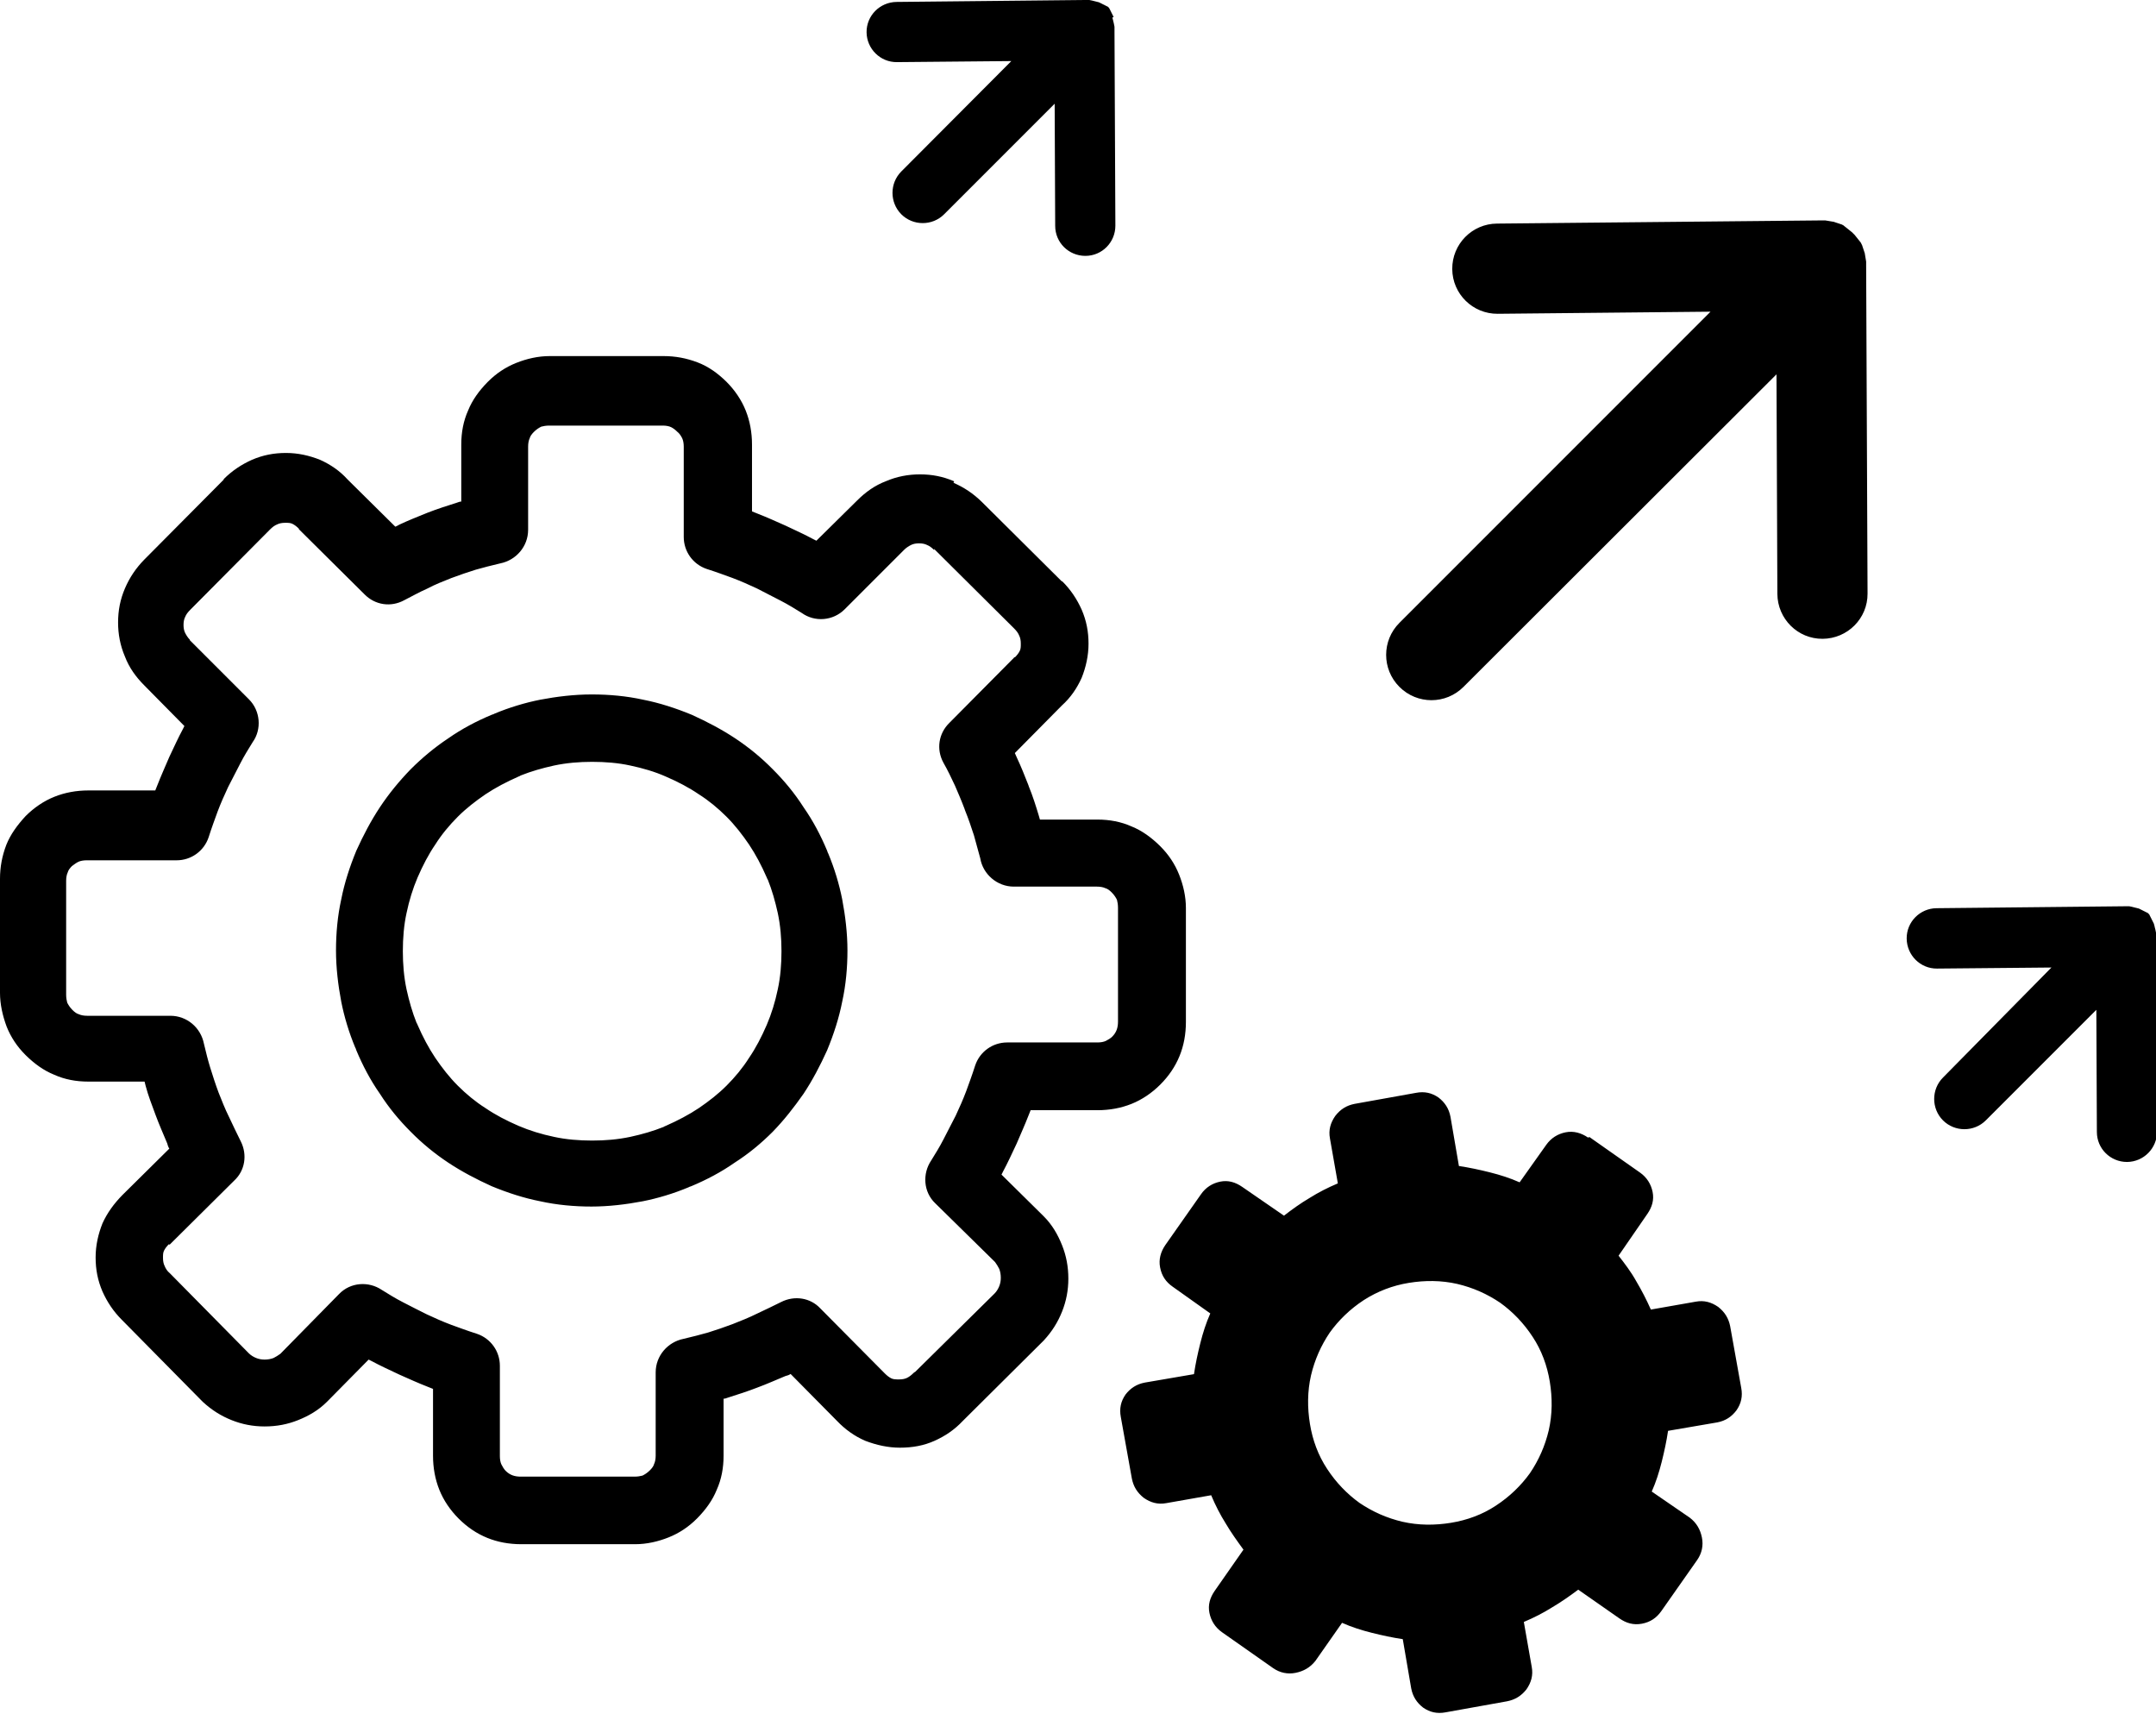
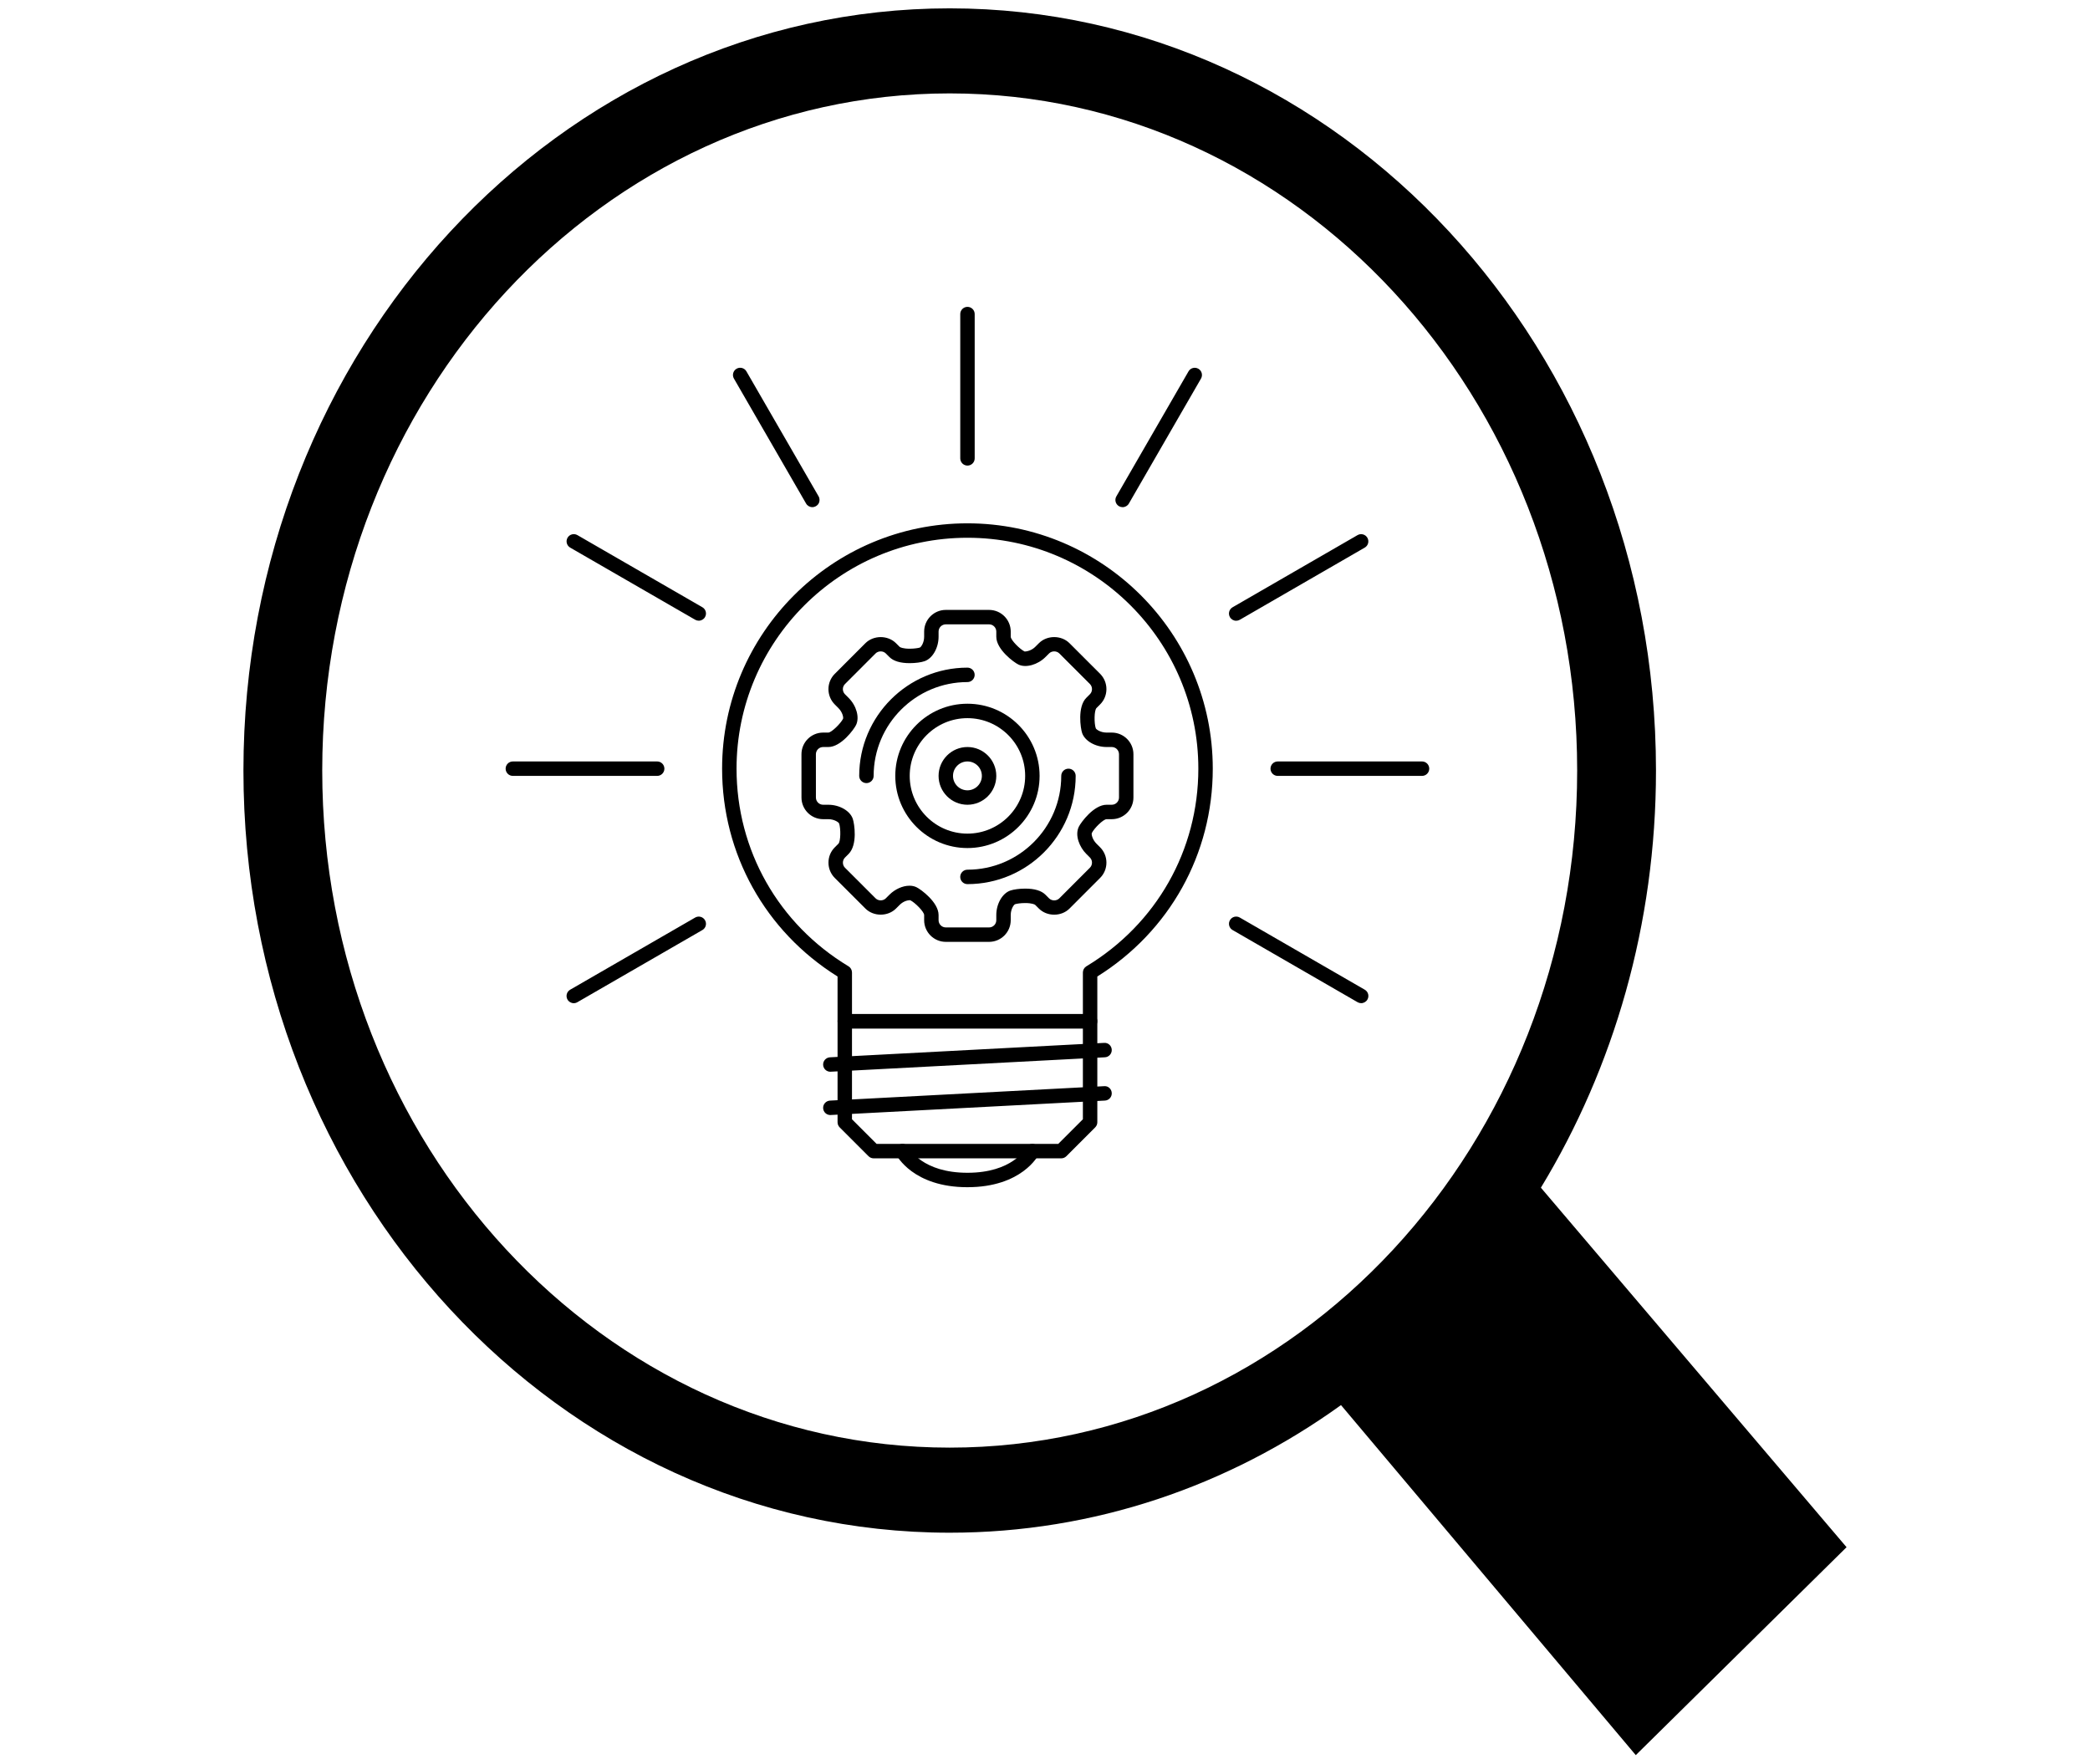
- <svg xmlns="http://www.w3.org/2000/svg" version="1.1" id="Layer_1" x="0px" y="0px" viewBox="0 0 122.88 97.62" style="enable-background:new 0 0 122.88 97.62" xml:space="preserve">
+ <svg xmlns="http://www.w3.org/2000/svg" width="512" height="432" version="1.1" enable-background="new 0 0 121.702 122.881" xml:space="preserve">
  <g>
-     <path d="M90.51,64.82c-0.39-0.27-0.83-0.39-1.28-0.3c-0.45,0.09-0.83,0.33-1.1,0.71l-1.52,2.14c-0.54-0.24-1.1-0.42-1.7-0.57 c-0.6-0.15-1.16-0.27-1.76-0.36l-0.48-2.8c-0.09-0.48-0.33-0.83-0.68-1.1c-0.39-0.27-0.8-0.36-1.28-0.27l-3.51,0.63 c-0.45,0.09-0.8,0.3-1.1,0.69c-0.27,0.39-0.39,0.8-0.3,1.28l0.45,2.56c-0.57,0.24-1.1,0.51-1.61,0.83 c-0.51,0.3-1.01,0.66-1.46,1.01l-2.38-1.64c-0.39-0.27-0.8-0.39-1.25-0.3c-0.45,0.09-0.83,0.33-1.1,0.72l-2.03,2.89 c-0.27,0.39-0.39,0.83-0.3,1.28c0.09,0.48,0.33,0.83,0.72,1.1l2.14,1.52c-0.24,0.54-0.42,1.1-0.57,1.7 c-0.15,0.6-0.27,1.16-0.36,1.76l-2.8,0.48c-0.48,0.09-0.83,0.33-1.1,0.68c-0.27,0.39-0.36,0.8-0.27,1.28l0.63,3.51 c0.09,0.45,0.3,0.8,0.68,1.1c0.39,0.27,0.8,0.39,1.28,0.3l2.56-0.45c0.24,0.57,0.51,1.1,0.83,1.61c0.3,0.51,0.66,1.01,1.01,1.49 l-1.64,2.35c-0.27,0.39-0.39,0.8-0.3,1.25c0.09,0.45,0.33,0.83,0.71,1.1l2.92,2.05c0.39,0.27,0.83,0.36,1.28,0.27 c0.45-0.09,0.83-0.3,1.13-0.68l1.52-2.17c0.54,0.24,1.1,0.42,1.7,0.57c0.6,0.15,1.16,0.27,1.76,0.36l0.48,2.8 c0.09,0.48,0.33,0.83,0.68,1.1c0.39,0.27,0.8,0.36,1.28,0.27l3.51-0.63c0.45-0.09,0.8-0.3,1.1-0.68c0.27-0.39,0.39-0.8,0.3-1.28 l-0.45-2.56c0.57-0.24,1.1-0.51,1.61-0.83c0.51-0.3,1.01-0.65,1.49-1.01l2.35,1.64c0.39,0.27,0.8,0.39,1.28,0.3 c0.48-0.09,0.83-0.33,1.1-0.71l2.05-2.92c0.27-0.39,0.36-0.83,0.27-1.28c-0.09-0.45-0.3-0.83-0.69-1.13l-2.17-1.49 c0.24-0.54,0.42-1.1,0.57-1.7c0.15-0.6,0.27-1.16,0.36-1.76l2.8-0.48c0.48-0.09,0.83-0.33,1.1-0.69c0.27-0.39,0.36-0.8,0.27-1.28 l-0.63-3.51c-0.09-0.45-0.3-0.8-0.68-1.1c-0.39-0.27-0.8-0.39-1.28-0.3l-2.56,0.45c-0.24-0.54-0.51-1.07-0.83-1.61 c-0.3-0.54-0.66-1.01-1.01-1.46l1.64-2.38c0.27-0.39,0.39-0.8,0.3-1.25c-0.09-0.45-0.33-0.83-0.71-1.1l-2.89-2.03L90.51,64.82 L90.51,64.82z M116.92,55.13l-6.52,0.06c-0.95,0.01-1.72-0.76-1.73-1.71c-0.01-0.95,0.76-1.72,1.7-1.73l10.73-0.11h0.01l0.04,0 h0.01l0.04,0l0.01,0l0.04,0l0.01,0l0.04,0l0.01,0l0.04,0l0.01,0l0.04,0.01l0.01,0l0.04,0.01l0.01,0l0.04,0.01l0.01,0l0.03,0.01 l0.01,0l0.03,0.01l0.01,0l0.03,0.01l0.01,0l0.03,0.01l0.01,0l0.03,0.01l0.01,0l0.03,0.01l0.01,0l0.03,0.01l0.01,0l0.03,0.01l0.01,0 l0.03,0.01l0.01,0l0.03,0.01l0.01,0l0.03,0.02l0.01,0l0.03,0.02l0.01,0l0.03,0.02l0.01,0l0.03,0.02l0.01,0l0.03,0.02l0.01,0 l0.03,0.02l0.01,0l0.03,0.02l0.01,0l0.03,0.02l0.01,0l0.03,0.02l0.01,0l0.03,0.02l0.01,0l0.03,0.02l0.01,0l0.03,0.02l0.01,0 l0.03,0.02l0.01,0.01l0.02,0.02l0.01,0.01l0.02,0.02l0,0l0.02,0.02l0,0.01l0.02,0.03l0,0.01l0.02,0.03l0,0.01l0.02,0.03l0,0.01 l0.02,0.03l0,0.01l0.02,0.03l0,0.01l0.02,0.03l0,0.01l0.02,0.03l0,0.01l0.02,0.03l0,0.01l0.02,0.03l0,0.01l0.02,0.03l0,0.01 l0.02,0.03l0,0.01l0.02,0.03l0,0.01l0.02,0.03l0,0.01l0.01,0.03l0,0.01l0.01,0.03l0,0.01l0.01,0.03l0.01,0.03l0,0.01l0,0.01 l0.01,0.03l0,0.01l0.01,0.03l0,0.01l0.01,0.03l0,0.01l0.01,0.03l0,0.01l0.01,0.03l0,0.01l0.01,0.04l0,0.01l0.01,0.04l0,0.01 l0.01,0.04l0,0.01l0.01,0.04l0,0.04l0,0.01l0,0.04l0,0.01l0,0.04v0.01l0,0.04v0.01l0.05,11.09c0,0.95-0.76,1.72-1.71,1.73 c-0.95,0-1.72-0.76-1.72-1.71l-0.03-6.96l-6.3,6.3c-0.67,0.67-1.77,0.67-2.44,0s-0.67-1.77,0-2.44L116.92,55.13L116.92,55.13z M57.64,3.48l-6.52,0.06c-0.95,0.01-1.72-0.76-1.73-1.7c-0.01-0.95,0.76-1.72,1.71-1.73L61.83,0h0.01l0.04,0h0.01l0.04,0l0.01,0 l0.04,0l0.01,0l0.04,0l0.01,0l0.04,0l0.01,0l0.04,0.01l0.01,0l0.04,0.01l0.01,0l0.04,0.01l0.01,0l0.03,0.01l0.01,0l0.03,0.01 l0.01,0l0.03,0.01l0.01,0l0.03,0.01l0.01,0l0.03,0.01l0.01,0l0.03,0.01l0.01,0l0.03,0.01l0.01,0l0.03,0.01l0.01,0l0.03,0.01l0.01,0 l0.03,0.01l0.01,0l0.03,0.02l0.01,0l0.03,0.02l0.01,0l0.03,0.02l0.01,0l0.03,0.02l0.01,0l0.03,0.02l0.01,0l0.03,0.02l0.01,0 l0.03,0.02l0.01,0l0.03,0.02l0.01,0l0.03,0.02l0.01,0l0.03,0.02l0.01,0l0.03,0.02l0.01,0l0.03,0.02l0.01,0l0.03,0.02l0.01,0.01 l0.02,0.02l0.01,0.01l0.02,0.02l0,0.01l0.02,0.02l0,0.01l0.02,0.03l0,0.01l0.02,0.03l0,0.01l0.02,0.03l0,0.01l0.02,0.03l0,0.01 l0.02,0.03l0,0.01l0.02,0.03l0,0.01l0.02,0.03l0,0.01l0.02,0.03l0,0.01l0.02,0.03l0,0.01l0.02,0.03l0,0.01l0.02,0.03l0,0.01 l0.02,0.03l0,0.01L63.4,1l0,0.01l0.01,0.03l0,0.01l0.01,0.03l0,0.01l0.01,0.03l0.01,0.03l0,0.01l0,0.01l0.01,0.03l0,0.01l0.01,0.03 l0,0.01l0.01,0.03l0,0.01l0.01,0.03l0,0.01l0.01,0.04l0,0.01l0.01,0.04l0,0.01l0.01,0.04l0,0.01l0.01,0.04l0,0.01l0,0.04l0,0.04 l0,0.01l0,0.04l0,0.01l0,0.04v0.01l0,0.04v0.01l0.05,11.09c0,0.95-0.76,1.72-1.71,1.72c-0.95,0-1.72-0.76-1.72-1.71l-0.03-6.96 l-6.3,6.3c-0.67,0.67-1.77,0.67-2.44,0c-0.67-0.67-0.67-1.77,0-2.44L57.64,3.48L57.64,3.48z M97.49,17.76l-12.13,0.12 c-1.42,0.01-2.58-1.13-2.59-2.55c-0.01-1.42,1.13-2.58,2.55-2.59l18.43-0.18h0.01l0.06,0l0.01,0l0.06,0l0.01,0l0.06,0l0.01,0 l0.06,0l0.01,0l0.05,0.01l0.01,0l0.05,0.01l0.01,0l0.05,0.01l0.01,0l0.05,0.01l0.01,0l0.05,0.01l0.01,0l0.05,0.01l0.01,0l0.05,0.01 l0.01,0l0.05,0.01l0.01,0l0.05,0.02l0.01,0l0.05,0.02l0.01,0l0.05,0.02l0.01,0l0.05,0.02l0.01,0l0.05,0.02l0.01,0l0.05,0.02l0.01,0 l0.05,0.02l0.01,0l0.05,0.02l0.01,0.01l0.05,0.02l0.01,0.01l0.04,0.03l0.01,0.01l0.04,0.03l0.01,0.01l0.04,0.03l0.01,0.01 l0.04,0.03l0.01,0.01l0.04,0.03l0.01,0.01l0.04,0.03l0.01,0.01l0.04,0.03l0.01,0.01l0.04,0.03l0.01,0.01l0.04,0.03l0.01,0.01 l0.04,0.03l0.01,0.01l0.04,0.04l0.01,0.01l0.04,0.04l0.01,0.01l0.04,0.04l0.01,0.01l0.03,0.04l0.01,0.01l0.03,0.04l0.01,0.01 l0.03,0.04l0.01,0.01l0.03,0.04l0.01,0.01l0.03,0.04l0.01,0.01l0.03,0.04l0.01,0.01l0.03,0.04l0.01,0.01l0.03,0.04l0.01,0.01 l0.03,0.04l0,0.01l0.03,0.05l0,0.01l0.03,0.05l0.02,0.05l0,0.01l0.02,0.05l0,0.01l0.02,0.05l0,0.01l0.02,0.05l0,0.01l0.02,0.05 l0,0.01l0.02,0.05l0,0.01l0.02,0.05l0,0.01l0.02,0.05l0,0.01l0.01,0.05l0,0.01l0.01,0.05l0,0.01l0.01,0.05l0,0.01l0.01,0.06 l0.01,0.05l0,0.01l0.01,0.05l0,0.01l0.01,0.05l0,0.01l0.01,0.06l0,0.01l0,0.06l0,0.01l0,0.07l0,0.06v0.01l0.08,18.69 c0.01,1.42-1.14,2.57-2.56,2.58c-1.42,0.01-2.57-1.14-2.58-2.56l-0.05-12.51L83.41,39.14c-1.01,1.01-2.64,1.01-3.65,0 c-1.01-1.01-1.01-2.64,0-3.65L97.49,17.76L97.49,17.76z M80.29,73.1c0.92-0.15,1.85-0.15,2.77,0.06c0.89,0.21,1.7,0.57,2.44,1.07 c0.71,0.51,1.34,1.16,1.85,1.94c0.51,0.77,0.83,1.64,0.98,2.56c0.15,0.92,0.15,1.85-0.06,2.77c-0.21,0.89-0.57,1.7-1.07,2.44 c-0.51,0.71-1.16,1.34-1.94,1.85c-0.77,0.51-1.64,0.83-2.56,0.98c-0.92,0.15-1.85,0.15-2.77-0.06c-0.89-0.21-1.7-0.57-2.44-1.07 c-0.71-0.51-1.34-1.16-1.85-1.94c-0.51-0.77-0.83-1.64-0.98-2.56c-0.15-0.92-0.15-1.85,0.06-2.77c0.21-0.89,0.57-1.7,1.07-2.44 c0.51-0.71,1.16-1.34,1.94-1.85C78.51,73.58,79.37,73.25,80.29,73.1L80.29,73.1z M53.25,31.35c-0.15-0.15-0.27-0.24-0.42-0.3 c-0.12-0.06-0.27-0.09-0.45-0.09c-0.18,0-0.33,0.03-0.45,0.09c-0.12,0.06-0.27,0.15-0.39,0.27l-0.03,0.03l-3.37,3.37 c-0.66,0.66-1.7,0.74-2.44,0.21c-0.39-0.24-0.77-0.48-1.22-0.71c-0.48-0.24-0.92-0.48-1.34-0.69c-0.45-0.21-0.92-0.42-1.4-0.6 c-0.42-0.15-0.89-0.33-1.46-0.51c-0.8-0.27-1.31-1.01-1.31-1.82v-5.15c0-0.18-0.03-0.36-0.09-0.48c-0.06-0.12-0.15-0.27-0.27-0.36 c-0.12-0.12-0.24-0.21-0.36-0.27c-0.12-0.06-0.3-0.09-0.48-0.09H31.3c-0.18,0-0.33,0.03-0.45,0.06c-0.12,0.06-0.27,0.15-0.42,0.3 c-0.12,0.12-0.21,0.24-0.24,0.36c-0.06,0.12-0.09,0.3-0.09,0.48v4.74c0,0.95-0.69,1.73-1.58,1.91c-0.51,0.12-0.98,0.24-1.4,0.36 c-0.48,0.15-0.92,0.3-1.4,0.48c-0.45,0.18-0.92,0.36-1.37,0.6c-0.48,0.21-0.89,0.45-1.31,0.66c-0.77,0.42-1.67,0.27-2.26-0.33 l-3.72-3.69c-0.03-0.03-0.03-0.03-0.03-0.06c-0.12-0.12-0.24-0.21-0.36-0.27c-0.12-0.06-0.24-0.06-0.42-0.06 c-0.18,0-0.33,0.03-0.45,0.09c-0.15,0.06-0.27,0.15-0.42,0.3l-4.53,4.56c-0.15,0.15-0.24,0.27-0.3,0.42 c-0.06,0.12-0.09,0.27-0.09,0.45c0,0.18,0.03,0.33,0.09,0.45c0.06,0.12,0.15,0.27,0.27,0.39v0.03l3.37,3.37 c0.65,0.65,0.74,1.7,0.21,2.44c-0.24,0.39-0.48,0.77-0.71,1.22c-0.24,0.48-0.48,0.92-0.69,1.34c-0.21,0.45-0.42,0.92-0.6,1.4 c-0.15,0.42-0.33,0.89-0.51,1.46c-0.27,0.8-1.01,1.31-1.82,1.31H4.94c-0.18,0-0.36,0.03-0.48,0.09c-0.12,0.06-0.24,0.15-0.36,0.24 c-0.12,0.12-0.21,0.24-0.24,0.36c-0.06,0.12-0.09,0.3-0.09,0.48v6.49c0,0.18,0.03,0.33,0.06,0.45c0.06,0.12,0.15,0.27,0.3,0.42 c0.12,0.12,0.24,0.21,0.36,0.24c0.12,0.06,0.3,0.09,0.48,0.09h4.74c0.95,0,1.73,0.68,1.91,1.58c0.12,0.51,0.24,0.98,0.36,1.37 c0.15,0.48,0.3,0.95,0.48,1.43c0.18,0.45,0.36,0.92,0.6,1.4c0.24,0.51,0.45,0.95,0.66,1.37c0.39,0.77,0.24,1.67-0.36,2.23 l-3.69,3.66L9.62,70.9c-0.12,0.12-0.21,0.24-0.27,0.36c-0.06,0.12-0.06,0.24-0.06,0.42c0,0.18,0.03,0.33,0.09,0.45 c0.06,0.15,0.15,0.3,0.3,0.42l4.5,4.56c0.12,0.12,0.27,0.21,0.42,0.27c0.15,0.06,0.3,0.09,0.48,0.09c0.18,0,0.36-0.03,0.51-0.09 c0.12-0.06,0.27-0.15,0.39-0.24l3.34-3.4c0.66-0.69,1.7-0.74,2.44-0.24c0.39,0.24,0.77,0.48,1.22,0.71 c0.48,0.24,0.92,0.48,1.34,0.68c0.45,0.21,0.92,0.42,1.4,0.6c0.42,0.15,0.89,0.33,1.46,0.51c0.8,0.27,1.31,1.01,1.31,1.82v5.15 c0,0.18,0.03,0.36,0.09,0.48c0.06,0.12,0.15,0.27,0.24,0.36c0.24,0.24,0.51,0.33,0.86,0.33h6.49c0.18,0,0.33-0.03,0.45-0.06 c0.12-0.06,0.27-0.15,0.42-0.3c0.12-0.12,0.21-0.24,0.24-0.36c0.06-0.12,0.09-0.3,0.09-0.48v-4.74c0-0.95,0.69-1.73,1.58-1.91 c0.51-0.12,0.98-0.24,1.4-0.36c0.48-0.15,0.92-0.3,1.4-0.48c0.45-0.18,0.92-0.36,1.4-0.6c0.51-0.24,0.95-0.45,1.37-0.66 c0.77-0.39,1.67-0.24,2.23,0.36l3.66,3.69l0.03,0.03c0.12,0.12,0.24,0.21,0.36,0.27c0.12,0.06,0.27,0.06,0.45,0.06 s0.33-0.03,0.45-0.09c0.12-0.06,0.24-0.15,0.36-0.27c0.03-0.03,0.06-0.06,0.09-0.06l4.53-4.47c0.12-0.12,0.21-0.27,0.27-0.42 c0.06-0.15,0.09-0.3,0.09-0.48c0-0.18-0.03-0.36-0.09-0.51c-0.06-0.12-0.15-0.27-0.24-0.39l-3.4-3.34 c-0.69-0.65-0.74-1.7-0.24-2.44c0.24-0.39,0.48-0.77,0.71-1.22c0.24-0.48,0.48-0.92,0.69-1.34c0.21-0.45,0.42-0.92,0.6-1.4 c0.15-0.42,0.33-0.89,0.51-1.46c0.27-0.8,1.01-1.31,1.82-1.31h5.15c0.18,0,0.36-0.03,0.48-0.09c0.12-0.06,0.27-0.15,0.36-0.24 c0.24-0.24,0.33-0.51,0.33-0.86v-6.49c0-0.18-0.03-0.33-0.06-0.45c-0.06-0.12-0.15-0.27-0.3-0.42c-0.12-0.12-0.24-0.21-0.36-0.24 c-0.12-0.06-0.3-0.09-0.48-0.09h-4.74c-0.95,0-1.76-0.71-1.91-1.61c-0.12-0.42-0.24-0.86-0.36-1.31c-0.15-0.45-0.3-0.92-0.51-1.43 c0-0.03-0.03-0.06-0.03-0.09c-0.18-0.48-0.36-0.89-0.54-1.31c-0.21-0.45-0.42-0.89-0.66-1.31c-0.42-0.77-0.27-1.67,0.33-2.26 l3.69-3.72c0-0.03,0.03-0.03,0.06-0.03c0.12-0.12,0.21-0.24,0.27-0.36c0.06-0.12,0.06-0.24,0.06-0.42c0-0.18-0.03-0.33-0.09-0.45 c-0.06-0.15-0.15-0.27-0.3-0.42l-4.56-4.53L53.25,31.35L53.25,31.35z M54.32,27.5c0.63,0.27,1.16,0.63,1.64,1.1l4.56,4.53h0.03 c0.48,0.48,0.83,1.01,1.1,1.61c0.27,0.63,0.39,1.25,0.39,1.94c0,0.68-0.15,1.34-0.39,1.94c-0.27,0.6-0.63,1.13-1.13,1.58 l-2.68,2.71c0.03,0.09,0.09,0.18,0.12,0.27c0.24,0.51,0.45,1.04,0.65,1.55c0,0.03,0.03,0.06,0.03,0.09 c0.21,0.51,0.39,1.07,0.57,1.67l0.06,0.21h3.28c0.68,0,1.34,0.12,1.94,0.39c0.6,0.24,1.13,0.63,1.61,1.1l0.03,0.03 c0.48,0.48,0.83,1.01,1.07,1.61c0.24,0.6,0.39,1.25,0.39,1.91v6.49c0,1.4-0.48,2.59-1.46,3.57c-0.48,0.48-1.04,0.86-1.64,1.1 c-0.6,0.24-1.25,0.36-1.94,0.36h-3.81c-0.03,0.09-0.09,0.21-0.12,0.3c-0.21,0.54-0.45,1.07-0.68,1.61 c-0.27,0.57-0.51,1.1-0.77,1.58l-0.09,0.18l2.32,2.29l0.09,0.09c0.48,0.48,0.8,1.04,1.04,1.64c0.24,0.6,0.36,1.22,0.36,1.91 c0,0.66-0.12,1.28-0.36,1.88c-0.24,0.6-0.57,1.13-1.04,1.64l-0.06,0.06l-4.56,4.53c-0.48,0.51-1.01,0.86-1.61,1.13 c-0.6,0.27-1.25,0.39-1.97,0.39c-0.68,0-1.34-0.15-1.97-0.39c-0.63-0.27-1.16-0.66-1.61-1.13l-2.65-2.68 c-0.09,0.06-0.18,0.09-0.3,0.12c-0.51,0.21-1.04,0.45-1.61,0.66c-0.54,0.21-1.1,0.39-1.67,0.57c-0.09,0.03-0.15,0.06-0.24,0.06 v3.25c0,0.68-0.12,1.34-0.39,1.94c-0.24,0.6-0.63,1.13-1.1,1.61l-0.03,0.03c-0.48,0.48-1.01,0.83-1.61,1.07 c-0.6,0.24-1.25,0.39-1.91,0.39h-6.49c-1.4,0-2.59-0.48-3.57-1.46c-0.48-0.48-0.86-1.04-1.1-1.64c-0.24-0.6-0.36-1.25-0.36-1.94 v-3.81c-0.09-0.03-0.21-0.09-0.3-0.12c-0.54-0.21-1.07-0.45-1.61-0.69c-0.57-0.27-1.1-0.51-1.58-0.77l-0.18-0.09l-2.29,2.32 l-0.09,0.09c-0.48,0.48-1.04,0.8-1.64,1.04c-0.6,0.24-1.22,0.36-1.91,0.36c-0.66,0-1.28-0.12-1.88-0.36 c-0.6-0.24-1.13-0.57-1.64-1.04l-0.06-0.06l-4.56-4.62c-0.48-0.48-0.83-1.01-1.1-1.61c-0.27-0.63-0.39-1.25-0.39-1.94 c0-0.69,0.15-1.34,0.39-1.94c0.27-0.6,0.66-1.13,1.13-1.61l2.68-2.65c-0.06-0.09-0.09-0.18-0.12-0.3 c-0.21-0.51-0.45-1.04-0.66-1.61c-0.21-0.57-0.42-1.1-0.57-1.67l-0.06-0.24H5.03c-0.69,0-1.34-0.12-1.94-0.39 c-0.6-0.24-1.13-0.63-1.61-1.1l-0.03-0.03c-0.48-0.48-0.83-1.01-1.07-1.61C0.15,57.88,0,57.23,0,56.57l0-6.49 c0-0.68,0.12-1.31,0.36-1.94c0.24-0.6,0.63-1.13,1.1-1.64c0.48-0.48,1.04-0.86,1.64-1.1c0.6-0.24,1.25-0.36,1.94-0.36h3.81 c0.03-0.09,0.09-0.21,0.12-0.3c0.21-0.54,0.45-1.07,0.68-1.61c0.27-0.57,0.51-1.1,0.77-1.58l0.09-0.18l-2.29-2.32 c-0.48-0.48-0.86-1.01-1.1-1.64c-0.27-0.63-0.39-1.28-0.39-1.94c0-0.68,0.12-1.31,0.39-1.94c0.27-0.63,0.63-1.16,1.1-1.64 l4.53-4.56v-0.03c0.48-0.48,1.01-0.83,1.61-1.1c0.63-0.27,1.25-0.39,1.94-0.39c0.69,0,1.34,0.15,1.94,0.39 c0.6,0.27,1.13,0.63,1.58,1.13l2.71,2.68c0.09-0.03,0.18-0.09,0.24-0.12c0.51-0.24,1.04-0.45,1.61-0.68 c0.54-0.21,1.1-0.39,1.67-0.57c0.09-0.03,0.15-0.06,0.24-0.06v-3.25c0-0.69,0.12-1.34,0.39-1.94c0.24-0.6,0.63-1.13,1.1-1.61 l0.03-0.03c0.48-0.48,1.01-0.83,1.61-1.07c0.6-0.24,1.25-0.39,1.91-0.39h6.49c0.68,0,1.31,0.12,1.94,0.36 c0.63,0.24,1.16,0.63,1.64,1.1c0.48,0.48,0.86,1.04,1.1,1.64c0.24,0.6,0.36,1.25,0.36,1.94v3.81c0.09,0.03,0.21,0.09,0.3,0.12 c0.54,0.21,1.07,0.45,1.61,0.69c0.57,0.27,1.1,0.51,1.58,0.77l0.18,0.09l2.32-2.29c0.48-0.48,1.01-0.86,1.64-1.1 c0.63-0.27,1.28-0.39,1.94-0.39c0.69,0,1.31,0.12,1.94,0.39V27.5L54.32,27.5z M33.74,39.57c0.98,0,1.97,0.09,2.92,0.3 c0.92,0.18,1.85,0.48,2.77,0.86c0.86,0.39,1.7,0.83,2.47,1.34c0.77,0.51,1.49,1.1,2.14,1.76c0.66,0.66,1.25,1.37,1.76,2.17 c0.54,0.77,0.98,1.61,1.34,2.47c0.03,0.06,0.03,0.12,0.06,0.15c0.36,0.86,0.63,1.76,0.8,2.62c0.18,0.95,0.3,1.94,0.3,2.92 c0,0.98-0.09,1.97-0.3,2.92c-0.18,0.92-0.48,1.85-0.86,2.77c-0.39,0.86-0.83,1.7-1.34,2.47c-0.54,0.77-1.1,1.49-1.76,2.17 c-0.66,0.66-1.37,1.25-2.17,1.76c-0.77,0.54-1.61,0.98-2.47,1.34c-0.06,0.03-0.12,0.03-0.15,0.06c-0.86,0.36-1.76,0.63-2.62,0.8 c-0.95,0.18-1.94,0.3-2.92,0.3c-0.98,0-1.97-0.09-2.92-0.3c-0.92-0.18-1.85-0.48-2.77-0.86c-0.86-0.39-1.7-0.83-2.47-1.34 c-0.77-0.51-1.49-1.1-2.14-1.76c-0.66-0.66-1.25-1.37-1.76-2.17c-0.54-0.77-0.98-1.61-1.34-2.47c-0.03-0.06-0.03-0.12-0.06-0.15 c-0.36-0.86-0.63-1.76-0.8-2.62c-0.18-0.95-0.3-1.94-0.3-2.92c0-0.98,0.09-1.97,0.3-2.92c0.18-0.92,0.48-1.85,0.86-2.77 c0.39-0.86,0.83-1.7,1.34-2.47c0.51-0.77,1.1-1.49,1.76-2.17c0.65-0.65,1.37-1.25,2.14-1.76c0.77-0.54,1.61-0.98,2.47-1.34 c0.06-0.03,0.12-0.03,0.15-0.06c0.86-0.36,1.76-0.63,2.62-0.8c0.95-0.18,1.94-0.3,2.92-0.3H33.74L33.74,39.57z M35.92,43.62 c-0.68-0.15-1.43-0.21-2.17-0.21c-0.74,0-1.46,0.06-2.17,0.21c-0.68,0.15-1.31,0.33-1.91,0.57c-0.03,0.03-0.06,0.03-0.12,0.06 c-0.68,0.3-1.31,0.63-1.88,1.01c-0.57,0.39-1.1,0.8-1.58,1.28c-0.48,0.48-0.92,1.01-1.28,1.58c-0.39,0.57-0.71,1.19-1.01,1.88 c-0.27,0.63-0.48,1.31-0.63,2.03c-0.15,0.68-0.21,1.43-0.21,2.17c0,0.74,0.06,1.46,0.21,2.17c0.15,0.68,0.33,1.31,0.57,1.91 c0.03,0.03,0.03,0.06,0.06,0.12c0.3,0.69,0.63,1.31,1.01,1.88c0.39,0.57,0.8,1.1,1.28,1.58c0.48,0.48,1.01,0.92,1.58,1.28 c0.57,0.39,1.19,0.71,1.88,1.01c0.63,0.27,1.31,0.48,2.03,0.63c0.68,0.15,1.43,0.21,2.17,0.21c0.74,0,1.46-0.06,2.17-0.21 c0.69-0.15,1.31-0.33,1.91-0.57c0.03-0.03,0.06-0.03,0.12-0.06c0.68-0.3,1.31-0.63,1.88-1.01c0.57-0.39,1.1-0.8,1.58-1.28 c0.48-0.48,0.92-1.01,1.28-1.58c0.39-0.57,0.71-1.19,1.01-1.88c0.27-0.63,0.48-1.31,0.63-2.03c0.15-0.69,0.21-1.43,0.21-2.17 c0-0.74-0.06-1.46-0.21-2.17c-0.15-0.68-0.33-1.31-0.57-1.91c-0.03-0.03-0.03-0.06-0.06-0.12c-0.3-0.69-0.63-1.31-1.01-1.88 c-0.39-0.57-0.8-1.1-1.28-1.58c-0.48-0.48-1.01-0.92-1.58-1.28c-0.57-0.39-1.19-0.71-1.88-1.01 C37.32,43.97,36.63,43.77,35.92,43.62L35.92,43.62z" />
+     <path d="m232.656,2.045c47.778,0 91.032,20.897 122.344,54.689c31.311,33.789 50.676,80.465 50.676,132.024c0,37.72 -10.368,72.829 -28.194,102.191l74.882,88.071l-51.635,50.935l-72.216,-85.748c-27.439,19.745 -60.402,31.261 -95.857,31.261c-47.778,0 -91.032,-20.901 -122.344,-54.689c-31.311,-33.792 -50.676,-80.469 -50.676,-132.024c0,-51.559 19.365,-98.235 50.676,-132.024c31.311,-33.789 74.569,-54.686 122.344,-54.686l0,0l0,-0zm108.694,69.416c-27.813,-30.017 -66.243,-48.581 -108.694,-48.581s-80.877,18.568 -108.694,48.581c-27.816,30.017 -45.023,71.488 -45.023,117.294s17.206,87.277 45.023,117.29c27.816,30.021 66.243,48.581 108.694,48.581s80.88,-18.561 108.694,-48.581c27.816,-30.014 45.019,-71.481 45.019,-117.29s-17.203,-87.277 -45.019,-117.294l0,0z" id="svg_2" stroke="null" />
+     <g stroke="null">
+       <path stroke="null" d="m259.979,283.758l-45.958,0a1.765,1.765 0 0 1 -1.25,-0.518l-7.071,-7.071a1.766,1.766 0 0 1 -0.518,-1.25l0,-24.748a1.765,1.765 0 0 1 1.768,-1.768l60.1,0a1.762,1.762 0 0 1 1.768,1.768l0,24.748a1.767,1.767 0 0 1 -0.518,1.25l-7.071,7.071a1.767,1.767 0 0 1 -1.25,0.518zm-45.227,-3.536l44.495,0l6.035,-6.035l0,-22.248l-56.565,0l0,22.248l6.035,6.035z" />
+       <path stroke="null" d="m203.414,262.545a1.766,1.766 0 0 1 -1.764,-1.678c-0.052,-0.973 0.697,-1.802 1.671,-1.857l67.174,-3.535c0.988,-0.069 1.809,0.697 1.857,1.671c0.048,0.973 -0.697,1.809 -1.671,1.857l-67.174,3.535c-0.031,0.007 -0.062,0.007 -0.093,0.007zm0,10.607a1.767,1.767 0 0 1 -1.764,-1.678c-0.052,-0.974 0.697,-1.802 1.671,-1.857l67.174,-3.535c0.988,-0.097 1.809,0.697 1.857,1.671s-0.697,1.809 -1.671,1.857l-67.174,3.535c-0.031,0.007 -0.062,0.007 -0.093,0.007zm63.635,-21.212l-60.1,0a1.769,1.769 0 0 1 -1.768,-1.768l0,-10.959c-17.732,-11.083 -28.283,-30.044 -28.283,-50.911c0,-33.142 26.961,-60.103 60.102,-60.103c33.142,0 60.1,26.961 60.1,60.103c0,20.874 -10.551,39.829 -28.283,50.911l0,10.958a1.767,1.767 0 0 1 -1.768,1.768zm-58.332,-3.535l56.565,0l0,-10.178c0,-0.615 0.325,-1.194 0.856,-1.512c17.173,-10.358 27.427,-28.456 27.427,-48.412c0,-31.192 -25.376,-56.568 -56.564,-56.568c-31.19,0 -56.566,25.376 -56.566,56.568c0,19.956 10.254,38.054 27.427,48.412a1.768,1.768 0 0 1 0.856,1.512l0,10.178l-0.001,0zm28.283,42.425c-13.313,0 -17.325,-7.72 -17.491,-8.051a1.765,1.765 0 0 1 0.791,-2.368c0.874,-0.435 1.926,-0.09 2.365,0.773c0.138,0.269 3.349,6.111 14.335,6.111c11.005,0 14.202,-5.863 14.333,-6.111c0.456,-0.857 1.512,-1.202 2.375,-0.76s1.215,1.491 0.781,2.354c-0.166,0.331 -4.178,8.051 -17.489,8.051zm-76.008,-100.759l-35.357,0a1.769,1.769 0 0 1 -1.768,-1.768a1.766,1.766 0 0 1 1.768,-1.769l35.357,0a1.766,1.766 0 0 1 1.768,1.769a1.769,1.769 0 0 1 -1.768,1.768zm152.017,0a1.766,1.766 0 0 1 -1.768,-1.768a1.771,1.771 0 0 1 1.768,-1.768l35.354,-0.002a1.768,1.768 0 0 1 0,3.537l-35.354,0zm-172.452,55.682a1.764,1.764 0 0 1 -1.529,-0.884a1.767,1.767 0 0 1 0.646,-2.417l30.624,-17.677a1.762,1.762 0 0 1 2.413,0.649a1.759,1.759 0 0 1 -0.646,2.41l-30.624,17.677a1.726,1.726 0 0 1 -0.884,0.241zm162.274,-93.686a1.755,1.755 0 0 1 -1.526,-0.884a1.768,1.768 0 0 1 0.642,-2.415l30.611,-17.677a1.766,1.766 0 0 1 2.417,0.647a1.764,1.764 0 0 1 -0.649,2.415l-30.611,17.677a1.748,1.748 0 0 1 -0.884,0.237zm-27.82,-27.824a1.789,1.789 0 0 1 -0.884,-0.237a1.768,1.768 0 0 1 -0.642,-2.415l17.67,-30.614c0.483,-0.844 1.567,-1.129 2.41,-0.647a1.764,1.764 0 0 1 0.649,2.415l-17.67,30.614a1.769,1.769 0 0 1 -1.533,0.884zm-38.003,-10.188a1.767,1.767 0 0 1 -1.768,-1.768l0,-35.347a1.767,1.767 0 0 1 1.768,-1.768a1.767,1.767 0 0 1 1.768,1.768l0,35.347a1.767,1.767 0 0 1 -1.768,1.768zm-38.006,10.181a1.759,1.759 0 0 1 -1.529,-0.884l-17.677,-30.61a1.765,1.765 0 0 1 0.646,-2.415a1.762,1.762 0 0 1 2.413,0.647l17.677,30.61a1.765,1.765 0 0 1 -1.53,2.652zm134.447,121.51a1.744,1.744 0 0 1 -0.884,-0.241l-30.617,-17.677a1.761,1.761 0 0 1 -0.642,-2.41c0.484,-0.85 1.568,-1.133 2.41,-0.649l30.617,17.677a1.765,1.765 0 0 1 0.649,2.417a1.771,1.771 0 0 1 -1.533,0.884zm-162.268,-93.693a1.771,1.771 0 0 1 -0.884,-0.237l-30.617,-17.67a1.766,1.766 0 0 1 -0.646,-2.415a1.773,1.773 0 0 1 2.413,-0.647l30.617,17.67a1.765,1.765 0 0 1 0.646,2.415a1.765,1.765 0 0 1 -1.53,0.884z" />
+       <path stroke="null" d="m237,207.747c-9.747,0 -17.677,-7.934 -17.677,-17.677c0,-9.748 7.931,-17.679 17.677,-17.679c9.748,0 17.675,7.93 17.675,17.679c0,9.743 -7.928,17.677 -17.675,17.677zm0,-31.82c-7.799,0 -14.142,6.344 -14.142,14.143c0,7.796 6.342,14.142 14.142,14.142c7.801,0 14.14,-6.346 14.14,-14.142c0,-7.799 -6.339,-14.143 -14.14,-14.143z" />
+       <path stroke="null" d="m237,197.141c-3.898,0 -7.071,-3.176 -7.071,-7.071c0,-3.899 3.173,-7.072 7.071,-7.072c3.899,0 7.069,3.173 7.069,7.072c0,3.894 -3.17,7.071 -7.069,7.071zm0,-10.608a3.537,3.537 0 0 0 -3.536,3.537c0,1.947 1.585,3.535 3.536,3.535s3.534,-1.588 3.534,-3.535c0,-1.954 -1.583,-3.537 -3.534,-3.537z" />
+       <path stroke="null" d="m242.302,230.727l-10.604,0c-2.925,0 -5.303,-2.382 -5.303,-5.303l0,-1.271c-0.007,-0.801 -2.237,-3.059 -3.404,-3.625c-0.839,-0.027 -1.834,0.379 -2.6,1.146l-0.891,0.891c-1.995,1.996 -5.503,1.996 -7.499,0l-7.499,-7.492a5.279,5.279 0 0 1 -1.547,-3.75c0,-1.422 0.549,-2.755 1.547,-3.75l0.891,-0.891c0.566,-0.566 0.594,-3.736 0.169,-4.958c-0.121,-0.304 -1.202,-1.049 -2.645,-1.049l-1.271,0c-2.924,0 -5.303,-2.382 -5.303,-5.303l-0.004,-10.608c0,-2.924 2.379,-5.303 5.303,-5.303l1.274,0c0.784,-0.007 3.073,-2.263 3.615,-3.397c0.121,-0.3 -0.124,-1.59 -1.143,-2.607l-0.887,-0.888c-2.068,-2.068 -2.068,-5.431 0,-7.499l7.499,-7.502c1.996,-1.996 5.503,-1.996 7.499,0l0.891,0.891c0.118,0.119 0.829,0.458 2.476,0.458c1.133,0 2.148,-0.171 2.476,-0.287c0.304,-0.121 1.053,-1.2 1.053,-2.646l0,-1.271c0,-2.925 2.379,-5.303 5.303,-5.303l10.604,0c2.928,0 5.303,2.379 5.303,5.303l0,1.271c0.007,0.803 2.238,3.059 3.404,3.618c0.815,-0.019 1.83,-0.378 2.603,-1.145l0.891,-0.891c1.995,-1.999 5.503,-1.998 7.499,-0.002l7.499,7.499c0.994,0.998 1.547,2.331 1.547,3.75s-0.552,2.752 -1.547,3.749l-0.891,0.891c-0.566,0.566 -0.6,3.736 -0.172,4.958c0.124,0.302 1.202,1.05 2.644,1.05l1.278,0c2.921,0 5.303,2.379 5.303,5.303l0,10.608c0,2.921 -2.382,5.303 -5.303,5.303l-1.278,0c-0.801,0.007 -3.059,2.237 -3.618,3.404c-0.118,0.297 0.131,1.581 1.146,2.596l0.891,0.891a5.295,5.295 0 0 1 1.547,3.75c0,1.423 -0.552,2.755 -1.547,3.75l-7.499,7.506c-1.995,1.996 -5.503,1.996 -7.499,0l-0.898,-0.897c-0.117,-0.118 -0.822,-0.456 -2.472,-0.456c-1.133,0 -2.147,0.172 -2.478,0.29c-0.297,0.118 -1.05,1.194 -1.05,2.645l0,1.271c-0.001,2.919 -2.376,5.302 -5.304,5.302zm-19.516,-13.755c0.639,0 1.222,0.124 1.733,0.373c1.105,0.532 5.41,3.694 5.41,6.809l0,1.271a1.771,1.771 0 0 0 1.768,1.768l10.604,0a1.771,1.771 0 0 0 1.768,-1.768l0,-1.271c0,-2.728 1.47,-5.303 3.418,-5.987c0.85,-0.29 2.279,-0.484 3.646,-0.484c2.313,0 3.985,0.505 4.972,1.492l0.898,0.898c0.662,0.663 1.836,0.663 2.5,0l7.499,-7.506c0.331,-0.331 0.511,-0.773 0.511,-1.25s-0.18,-0.918 -0.511,-1.25l-0.891,-0.891c-1.643,-1.636 -2.845,-4.516 -1.836,-6.629c0.532,-1.105 3.701,-5.407 6.808,-5.407l1.278,0a1.771,1.771 0 0 0 1.768,-1.767l0,-10.608a1.77,1.77 0 0 0 -1.768,-1.768l-1.278,0c-2.734,0 -5.303,-1.473 -5.987,-3.425c-0.394,-1.148 -1.181,-6.42 1.015,-8.617l0.891,-0.891a1.751,1.751 0 0 0 0.511,-1.25a1.751,1.751 0 0 0 -0.511,-1.25l-7.499,-7.499c-0.663,-0.658 -1.837,-0.661 -2.5,0.002l-0.891,0.891c-1.878,1.88 -4.785,2.724 -6.629,1.832c-1.105,-0.526 -5.413,-3.69 -5.413,-6.805l0,-1.271a1.77,1.77 0 0 0 -1.768,-1.768l-10.605,0a1.77,1.77 0 0 0 -1.768,1.768l0,1.271c0,2.729 -1.471,5.302 -3.422,5.985c-0.839,0.293 -2.268,0.483 -3.642,0.483c-2.31,0 -3.984,-0.502 -4.975,-1.493l-0.891,-0.891c-0.663,-0.663 -1.837,-0.663 -2.5,0l-7.499,7.502a1.767,1.767 0 0 0 0,2.5l0.888,0.888c1.93,1.928 2.717,4.778 1.834,6.629c-0.525,1.101 -3.684,5.41 -6.805,5.41l-1.274,0a1.77,1.77 0 0 0 -1.768,1.768l0.004,10.608a1.771,1.771 0 0 0 1.768,1.767l1.271,0c2.731,0 5.306,1.471 5.987,3.425c0.414,1.194 1.215,6.387 -1.011,8.617l-0.891,0.891c-0.331,0.332 -0.511,0.773 -0.511,1.25s0.18,0.919 0.511,1.25l7.499,7.492c0.663,0.663 1.837,0.663 2.5,0l0.891,-0.891c1.357,-1.352 3.235,-2.201 4.896,-2.201z" />
+       <path stroke="null" d="m212.253,191.837a1.769,1.769 0 0 1 -1.768,-1.768c0,-14.623 11.894,-26.517 26.516,-26.517a1.767,1.767 0 0 1 1.768,1.768a1.767,1.767 0 0 1 -1.768,1.768c-12.671,0 -22.98,10.309 -22.98,22.982a1.769,1.769 0 0 1 -1.768,1.768zm24.748,24.748a1.769,1.769 0 0 1 -1.768,-1.768a1.765,1.765 0 0 1 1.768,-1.768c12.669,0 22.978,-10.309 22.978,-22.98a1.767,1.767 0 0 1 1.768,-1.768a1.762,1.762 0 0 1 1.768,1.768c0,14.618 -11.891,26.515 -26.514,26.515z" />
+     </g>
  </g>
</svg>
